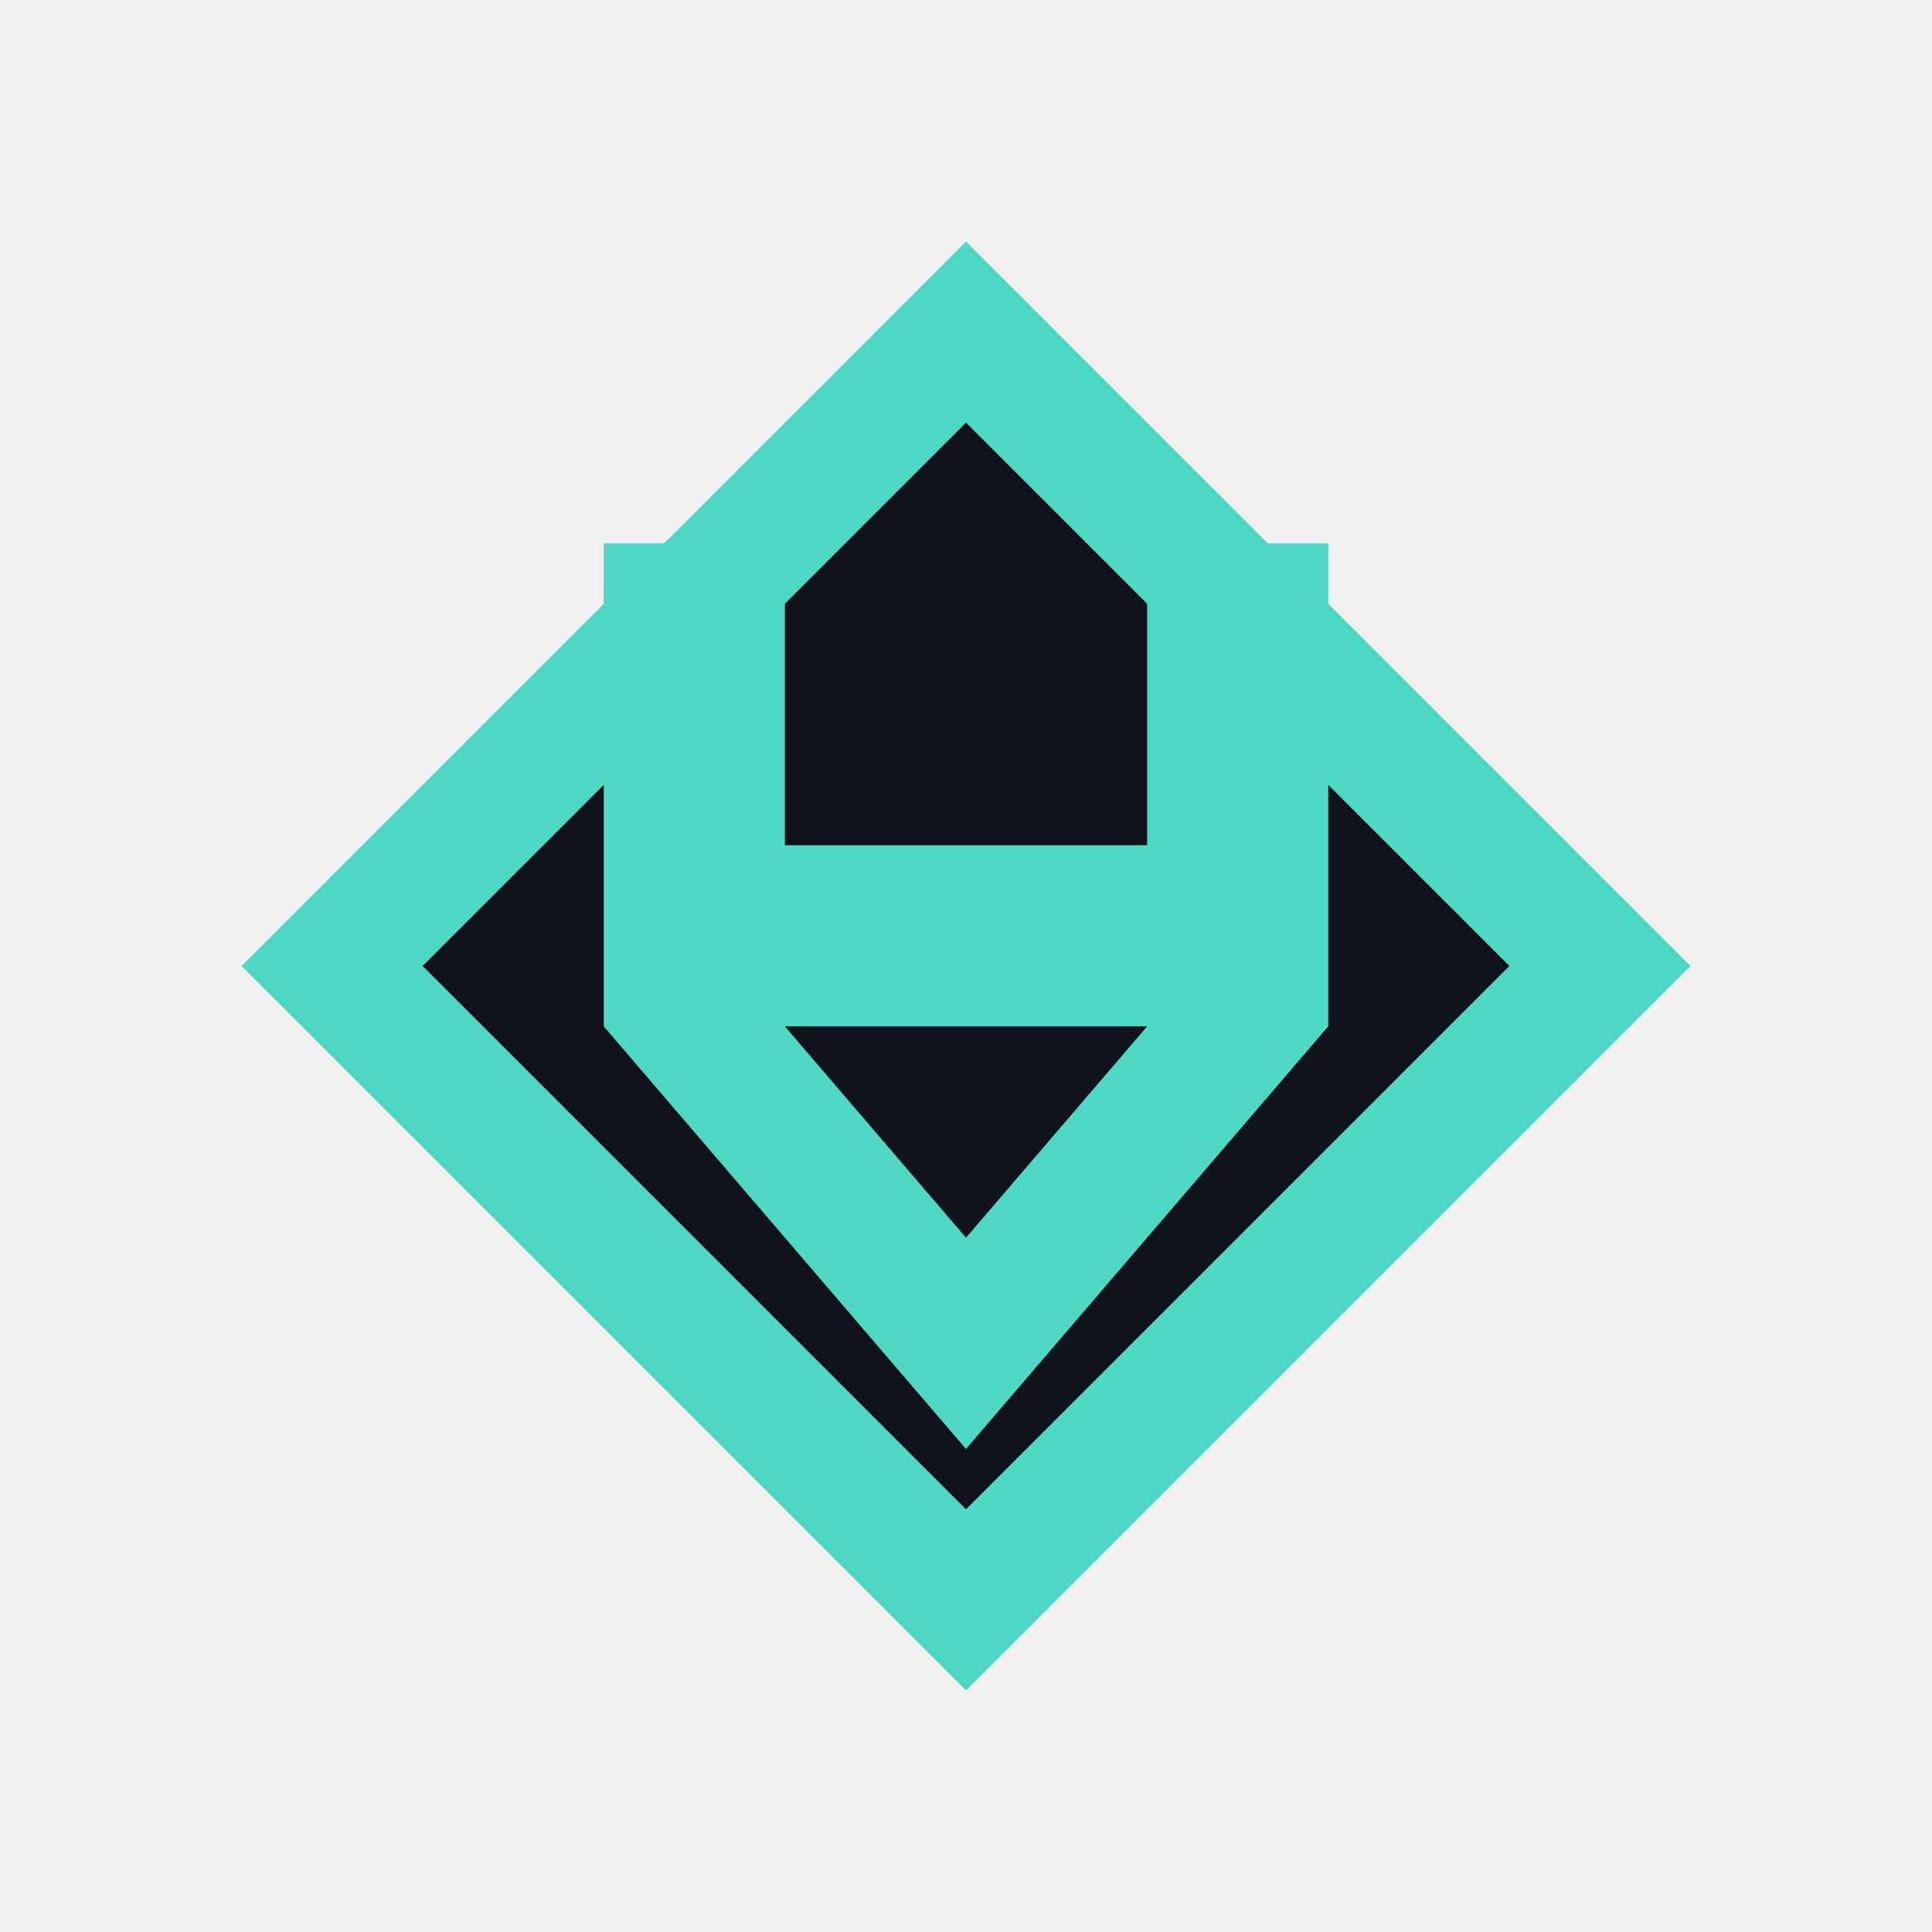
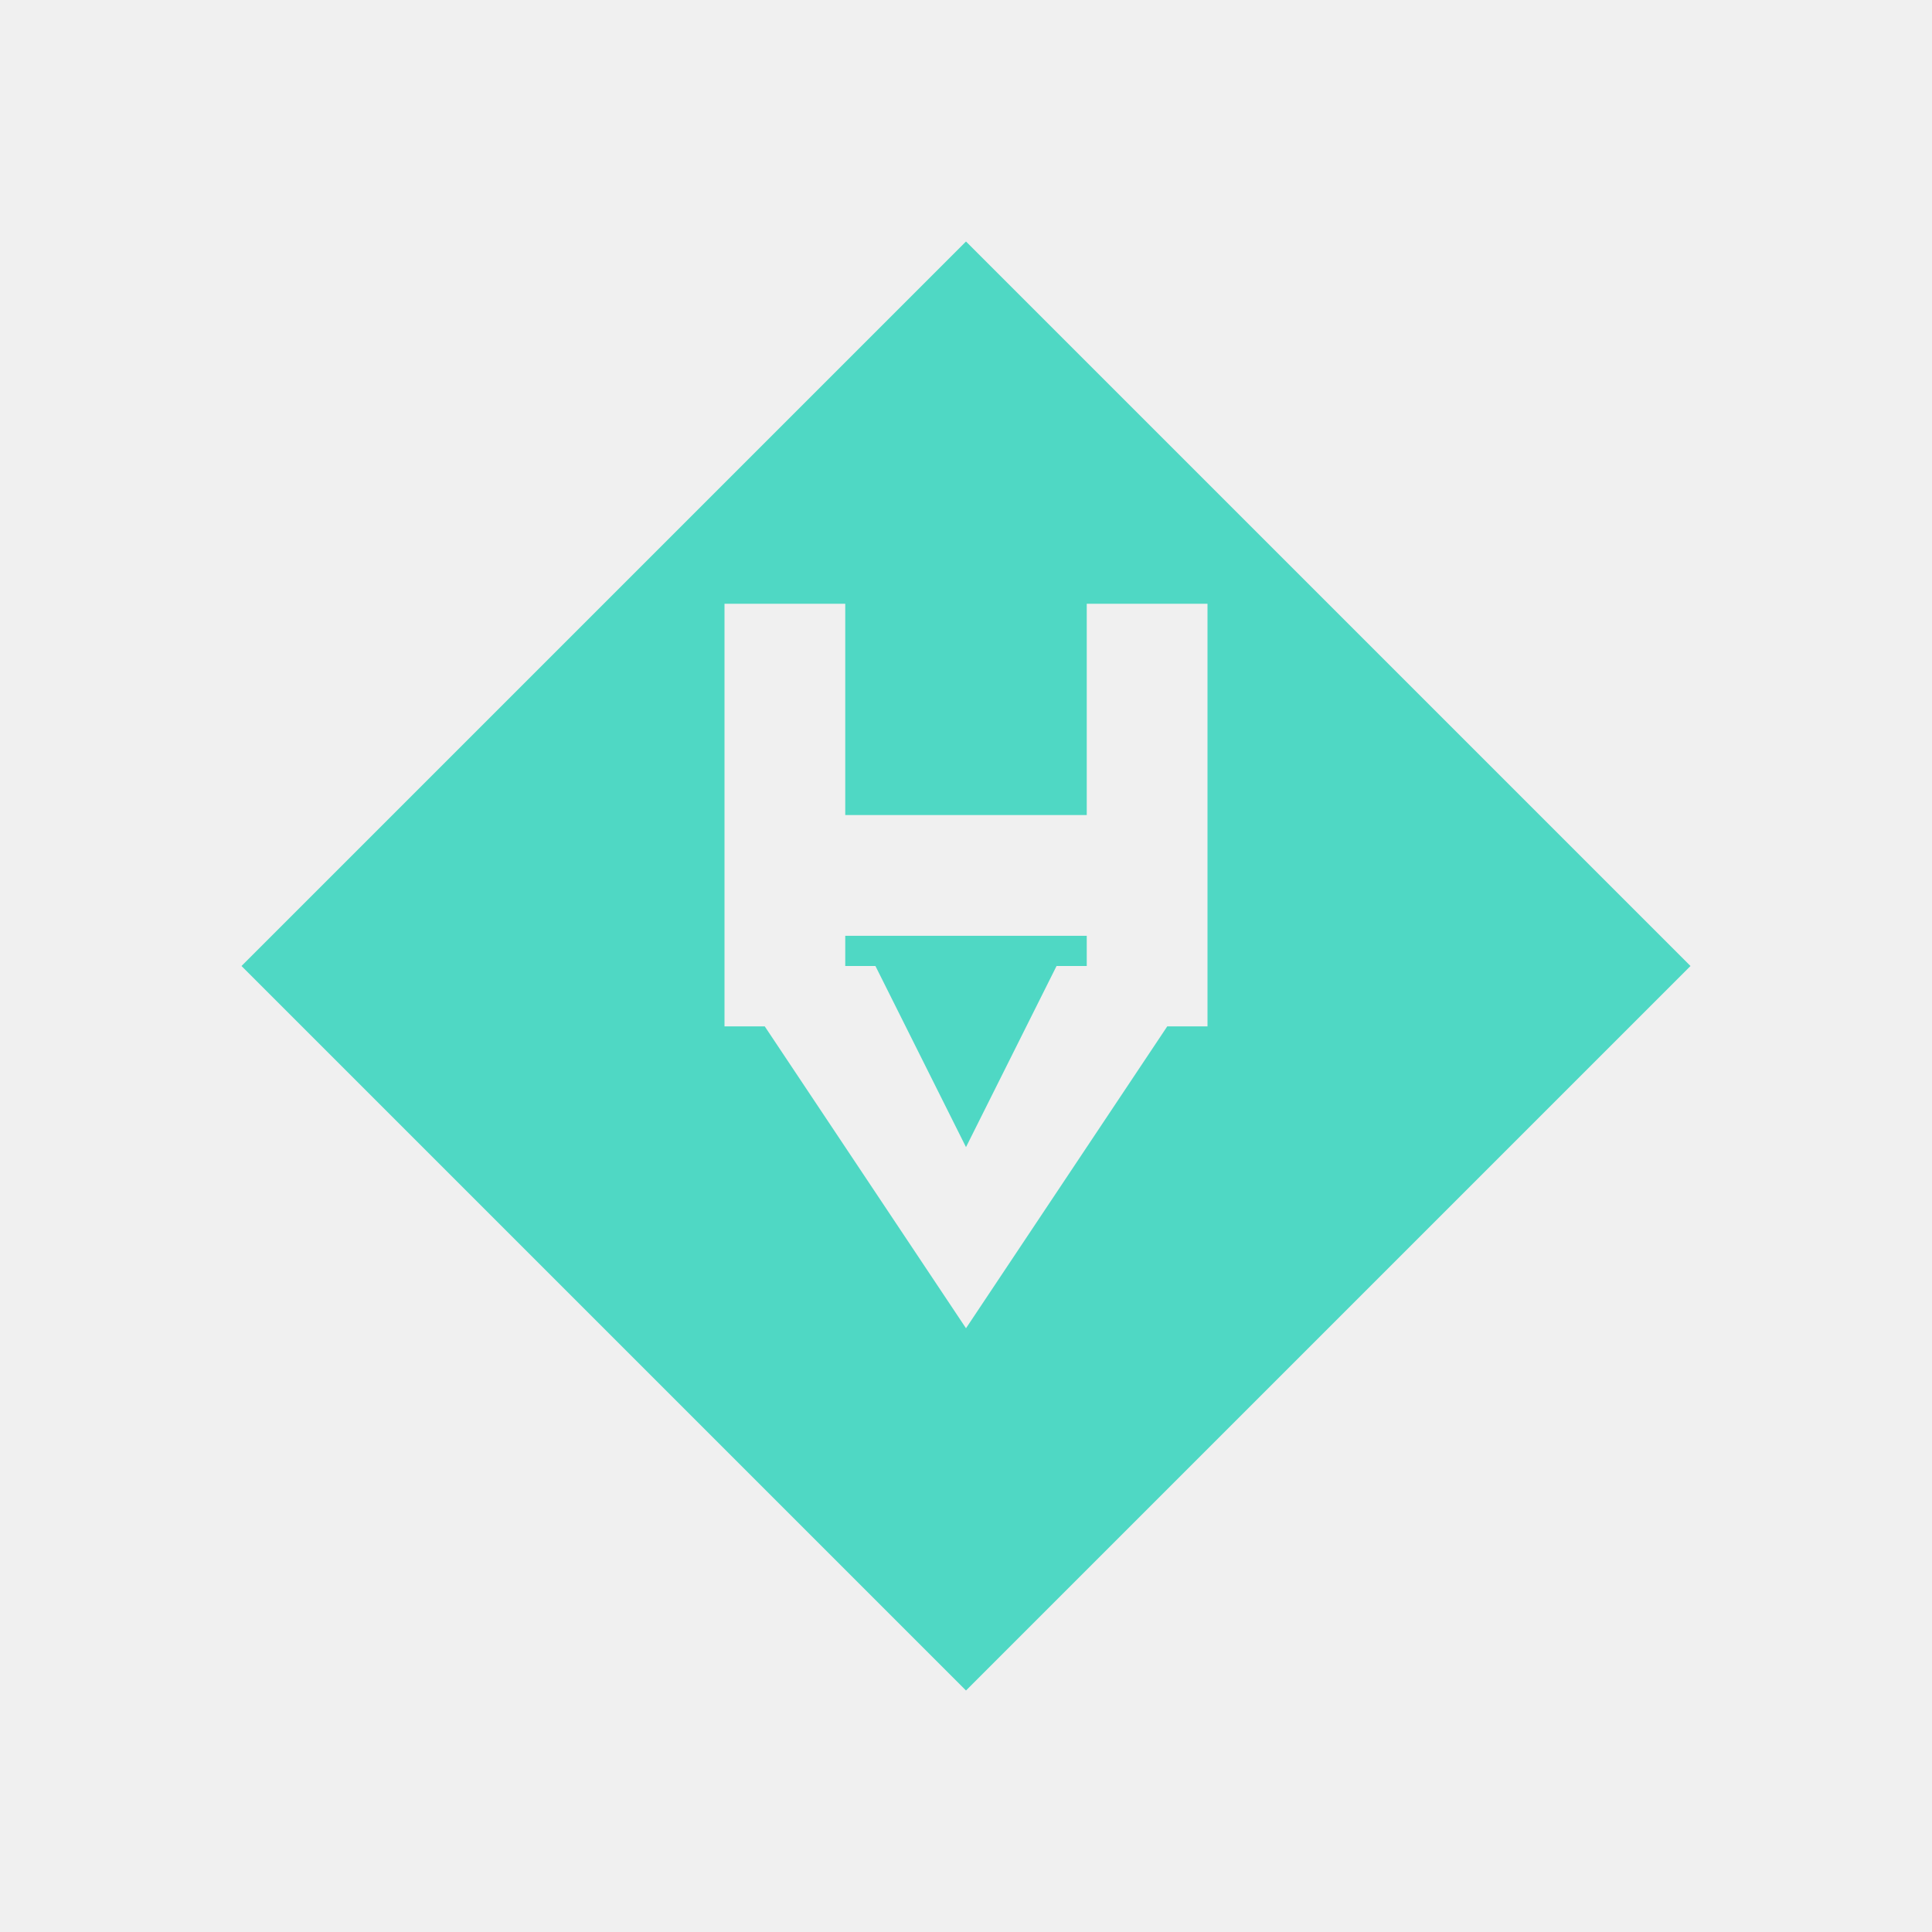
<svg xmlns="http://www.w3.org/2000/svg" viewBox="0 0 64 64">
-   <path d="M32 8 56 32 32 56 8 32z" fill="#4fd8c4" />
-   <path d="M32 14 50 32 32 50 14 32z" fill="#10141a" />
-   <path d="M20 18h6v10h12V18h6v16L32 48 20 34zm6 16 6 7 6-7z" fill="#4fd8c4" fill-rule="evenodd" />
+   <defs>
+     <mask id="hv-cutout">
+       <rect width="64" height="64" fill="white" />
+       <path d="M24 20h4v7h8v-7h4v14h-4v-3h-8v3h-4zm0 12h5l3 6 3-6h5l-8 12z" fill="black" />
+     </mask>
+   </defs>
+   <path d="M32 8 56 32 32 56 8 32z" fill="#4fd8c4" mask="url(#hv-cutout)" />
</svg>
